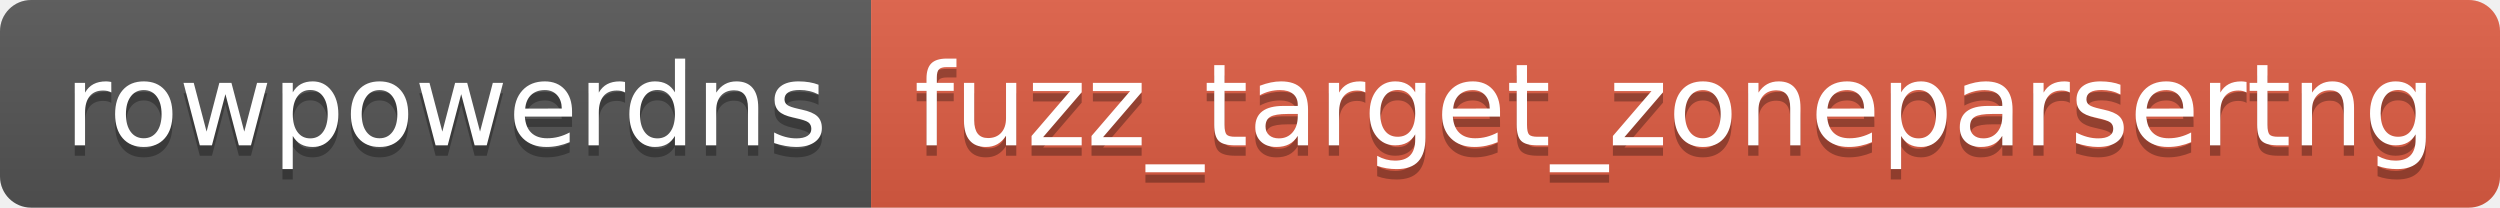
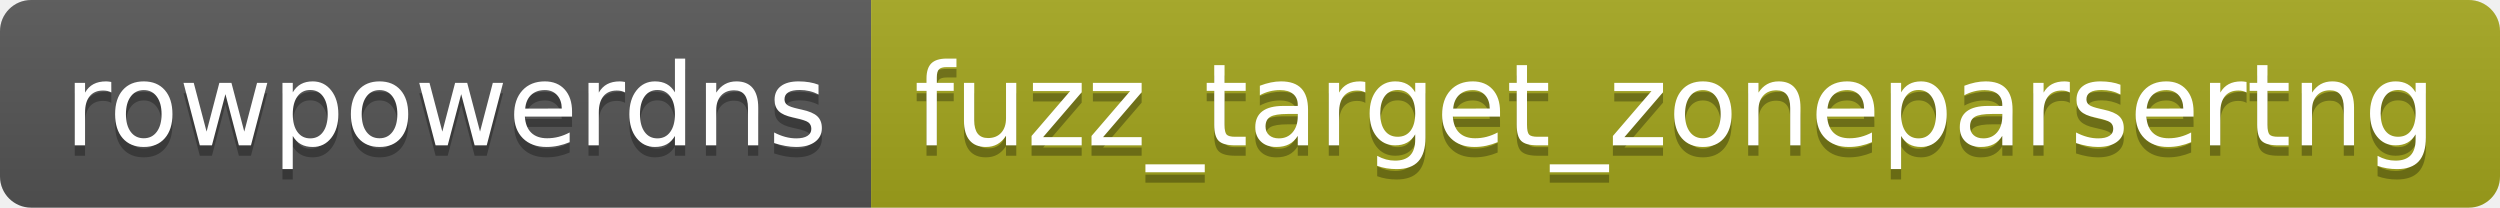
<svg xmlns="http://www.w3.org/2000/svg" height="20" width="240.8">
  <linearGradient id="smooth" x2="0" y2="100%">
    <stop offset="0" stop-color="#bbb" stop-opacity=".1" />
    <stop offset="1" stop-opacity=".1" />
  </linearGradient>
  <clipPath id="round">
    <rect fill="#fff" height="20" rx="3" width="240.8" />
  </clipPath>
  <g clip-path="url(#round)">
    <rect fill="#555" height="20" width="83.9" />
-     <rect fill="#e05d44" height="20" width="156.9" x="83.9" />
+     <rect fill="#a4a61d" height="20" width="156.9" x="83.9" />
    <rect fill="url(#smooth)" height="20" width="240.8" />
  </g>
  <g fill="#fff" font-family="DejaVu Sans,Verdana,Geneva,sans-serif" font-size="110" text-anchor="middle">
    <text fill="#010101" fill-opacity=".3" lengthAdjust="spacing" textLength="739.0" transform="scale(0.1)" x="429.5" y="150">rowpowerdns</text>
    <text lengthAdjust="spacing" textLength="739.0" transform="scale(0.1)" x="429.5" y="140">rowpowerdns</text>
    <text fill="#010101" fill-opacity=".3" lengthAdjust="spacing" textLength="1469.0" transform="scale(0.1)" x="1613.5" y="150">fuzz_target_zoneparsertng</text>
    <text lengthAdjust="spacing" textLength="1469.0" transform="scale(0.1)" x="1613.5" y="140">fuzz_target_zoneparsertng</text>
  </g>
</svg>
